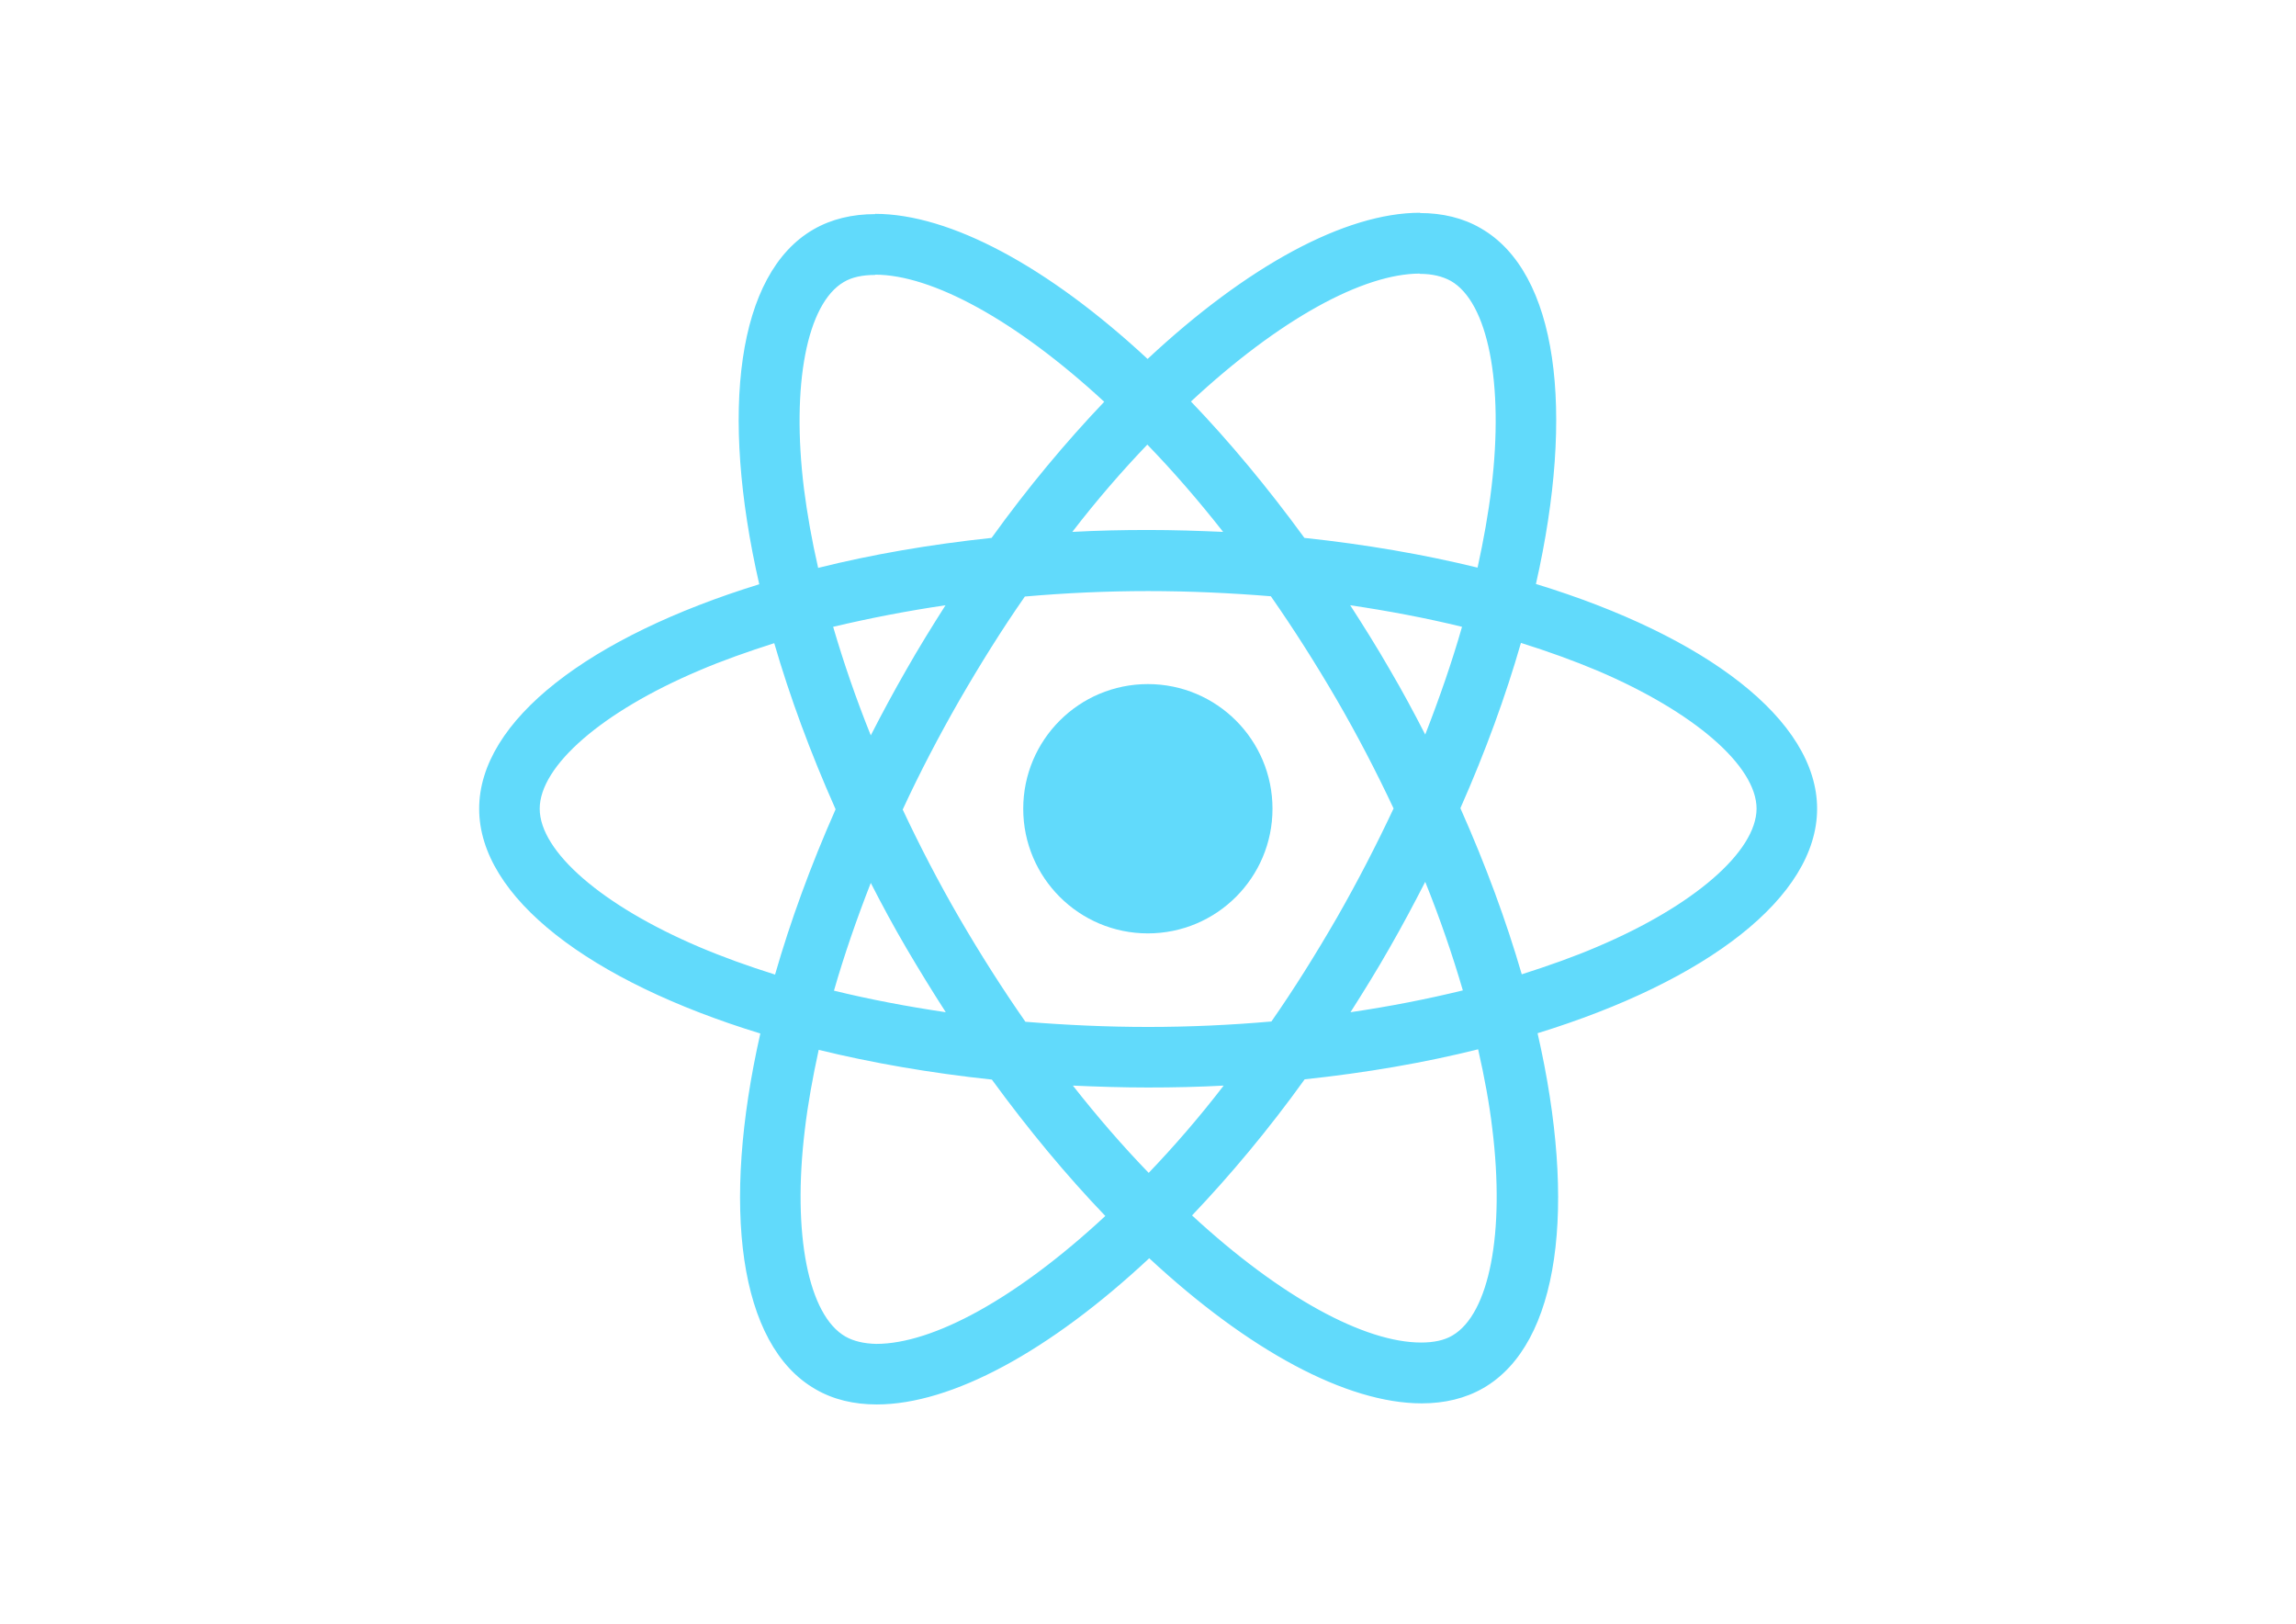
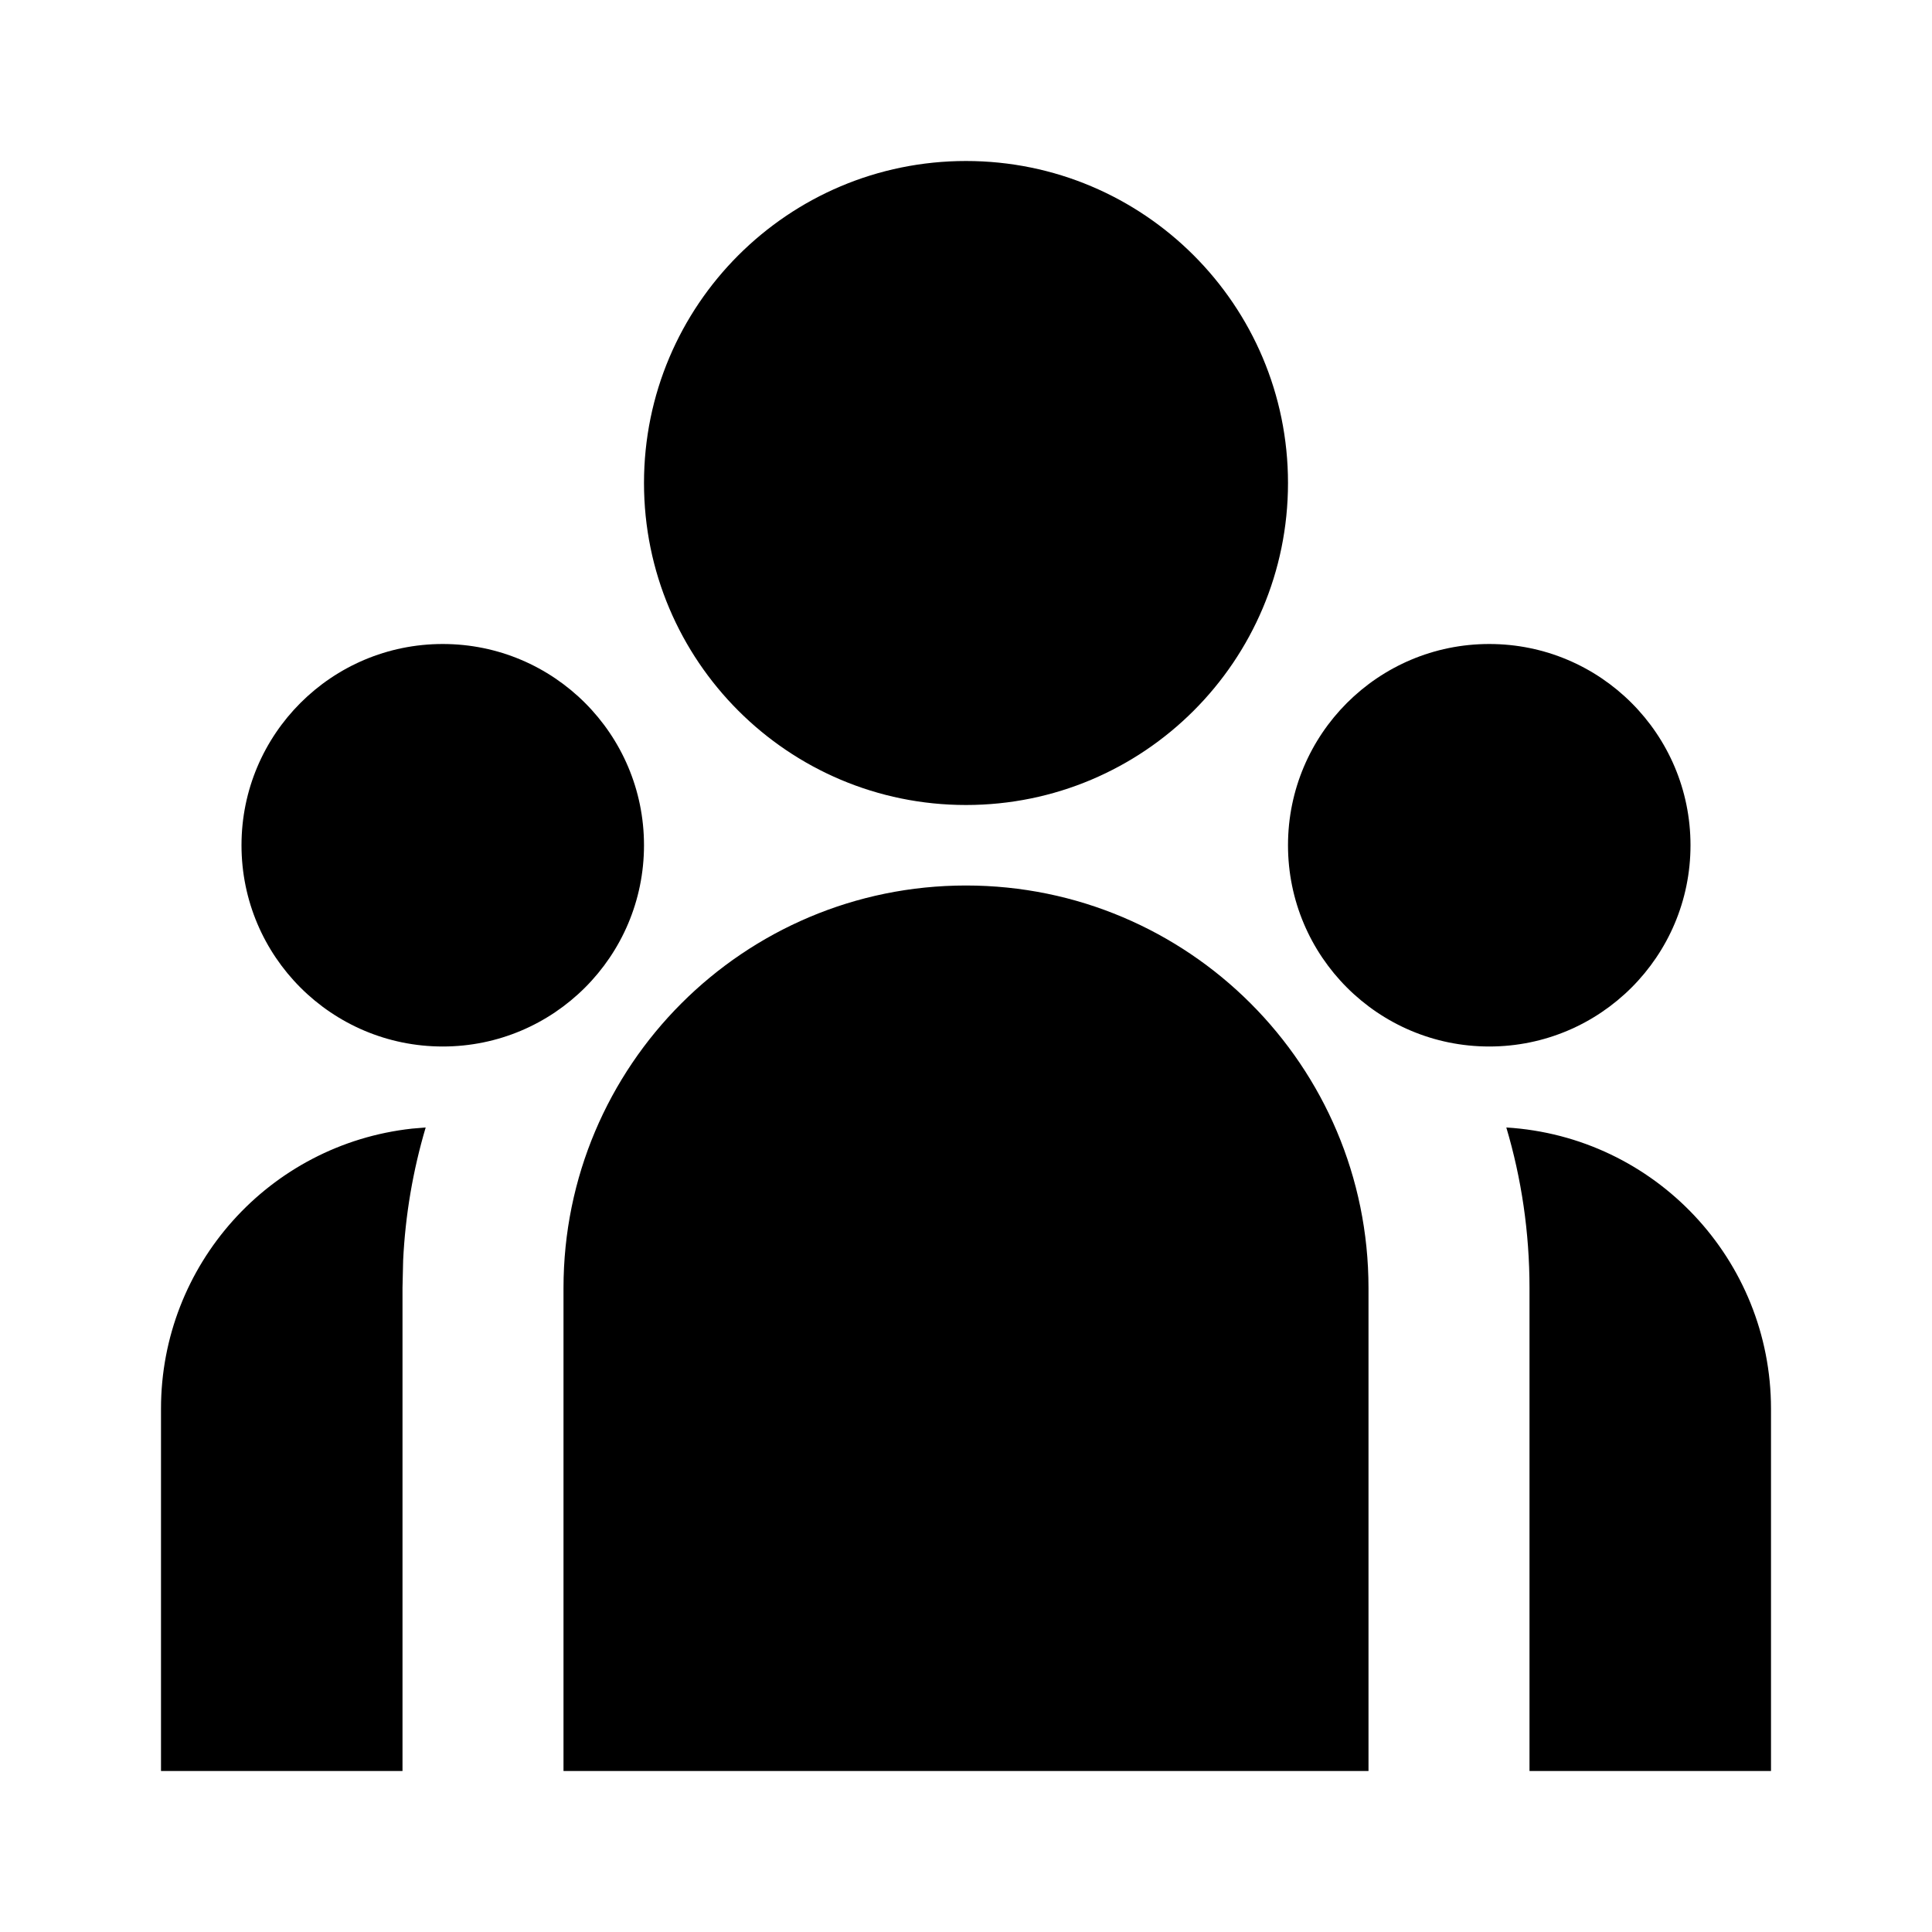
- <svg xmlns="http://www.w3.org/2000/svg" viewBox="0 0 841.9 595.3">
-   <g fill="#61DAFB">
-     <path d="M666.3 296.5c0-32.5-40.7-63.3-103.1-82.4 14.4-63.6 8-114.2-20.2-130.4-6.5-3.8-14.1-5.6-22.4-5.6v22.3c4.6 0 8.3.9 11.4 2.6 13.6 7.8 19.5 37.5 14.9 75.7-1.1 9.4-2.9 19.3-5.1 29.4-19.6-4.8-41-8.5-63.5-10.9-13.5-18.5-27.5-35.3-41.6-50 32.6-30.3 63.2-46.9 84-46.9V78c-27.5 0-63.5 19.6-99.9 53.6-36.4-33.8-72.4-53.2-99.9-53.2v22.3c20.7 0 51.4 16.5 84 46.6-14 14.7-28 31.4-41.3 49.9-22.6 2.4-44 6.1-63.6 11-2.3-10-4-19.7-5.2-29-4.7-38.2 1.1-67.9 14.6-75.8 3-1.8 6.9-2.6 11.5-2.6V78.5c-8.4 0-16 1.8-22.6 5.6-28.1 16.2-34.4 66.7-19.9 130.1-62.2 19.2-102.7 49.9-102.7 82.3 0 32.5 40.7 63.3 103.1 82.4-14.4 63.6-8 114.2 20.2 130.4 6.5 3.8 14.1 5.6 22.5 5.6 27.5 0 63.5-19.6 99.9-53.6 36.4 33.8 72.4 53.2 99.9 53.2 8.4 0 16-1.8 22.6-5.6 28.1-16.2 34.4-66.7 19.9-130.1 62-19.1 102.5-49.9 102.5-82.3zm-130.2-66.7c-3.7 12.9-8.3 26.2-13.5 39.5-4.1-8-8.4-16-13.1-24-4.6-8-9.5-15.8-14.4-23.4 14.2 2.1 27.9 4.7 41 7.9zm-45.8 106.5c-7.8 13.5-15.8 26.3-24.1 38.2-14.9 1.3-30 2-45.2 2-15.1 0-30.2-.7-45-1.9-8.3-11.9-16.4-24.6-24.2-38-7.6-13.1-14.5-26.4-20.8-39.8 6.2-13.4 13.2-26.8 20.7-39.9 7.8-13.5 15.8-26.3 24.1-38.2 14.9-1.3 30-2 45.2-2 15.1 0 30.2.7 45 1.9 8.3 11.9 16.4 24.6 24.2 38 7.6 13.1 14.5 26.4 20.8 39.8-6.3 13.4-13.2 26.8-20.7 39.9zm32.3-13c5.4 13.4 10 26.8 13.8 39.8-13.1 3.2-26.9 5.9-41.2 8 4.9-7.7 9.8-15.6 14.4-23.7 4.6-8 8.9-16.1 13-24.1zM421.2 430c-9.3-9.6-18.6-20.3-27.8-32 9 .4 18.2.7 27.5.7 9.4 0 18.7-.2 27.8-.7-9 11.7-18.3 22.4-27.5 32zm-74.4-58.9c-14.2-2.1-27.9-4.7-41-7.9 3.7-12.9 8.3-26.2 13.5-39.5 4.1 8 8.4 16 13.1 24 4.7 8 9.5 15.8 14.4 23.4zM420.7 163c9.3 9.6 18.6 20.3 27.8 32-9-.4-18.2-.7-27.5-.7-9.4 0-18.7.2-27.8.7 9-11.7 18.3-22.4 27.5-32zm-74 58.9c-4.9 7.7-9.8 15.6-14.4 23.7-4.6 8-8.9 16-13 24-5.4-13.4-10-26.8-13.8-39.8 13.1-3.1 26.9-5.8 41.2-7.9zm-90.5 125.2c-35.4-15.1-58.3-34.9-58.3-50.6 0-15.7 22.9-35.6 58.3-50.6 8.6-3.7 18-7 27.7-10.1 5.7 19.6 13.2 40 22.5 60.9-9.2 20.8-16.6 41.1-22.2 60.6-9.9-3.1-19.3-6.5-28-10.2zM310 490c-13.6-7.8-19.5-37.5-14.9-75.7 1.1-9.4 2.9-19.3 5.1-29.4 19.6 4.8 41 8.5 63.5 10.9 13.5 18.5 27.5 35.3 41.6 50-32.6 30.3-63.2 46.9-84 46.9-4.5-.1-8.3-1-11.3-2.7zm237.2-76.2c4.7 38.2-1.1 67.9-14.6 75.8-3 1.8-6.9 2.6-11.5 2.6-20.7 0-51.4-16.5-84-46.6 14-14.7 28-31.4 41.3-49.9 22.6-2.4 44-6.1 63.6-11 2.3 10.1 4.1 19.8 5.2 29.1zm38.5-66.7c-8.6 3.7-18 7-27.7 10.1-5.7-19.6-13.2-40-22.5-60.9 9.2-20.8 16.6-41.1 22.2-60.6 9.9 3.1 19.3 6.5 28.1 10.2 35.4 15.1 58.3 34.9 58.3 50.6-.1 15.7-23 35.6-58.4 50.6zM320.8 78.4z" />
-     <circle cx="420.9" cy="296.5" r="45.7" />
-     <path d="M520.5 78.1z" />
+ <svg xmlns="http://www.w3.org/2000/svg" width="800px" height="800px" viewBox="0 0 24 24">
+   <g>
+     <path fill="none" d="M0 0h24v24H0z" />
+     <path d="M12 11a5 5 0 0 1 5 5v6H7v-6a5 5 0 0 1 5-5zm-6.712 3.006a6.983 6.983 0 0 0-.28 1.65L5 16v6H2v-4.5a3.5 3.5 0 0 1 3.119-3.48l.17-.014zm13.424 0A3.501 3.501 0 0 1 22 17.5V22h-3v-6c0-.693-.1-1.362-.288-1.994zM5.5 8a2.5 2.5 0 1 1 0 5 2.5 2.5 0 0 1 0-5zm13 0a2.5 2.5 0 1 1 0 5 2.5 2.5 0 0 1 0-5zM12 2a4 4 0 1 1 0 8 4 4 0 0 1 0-8z" />
  </g>
</svg>
